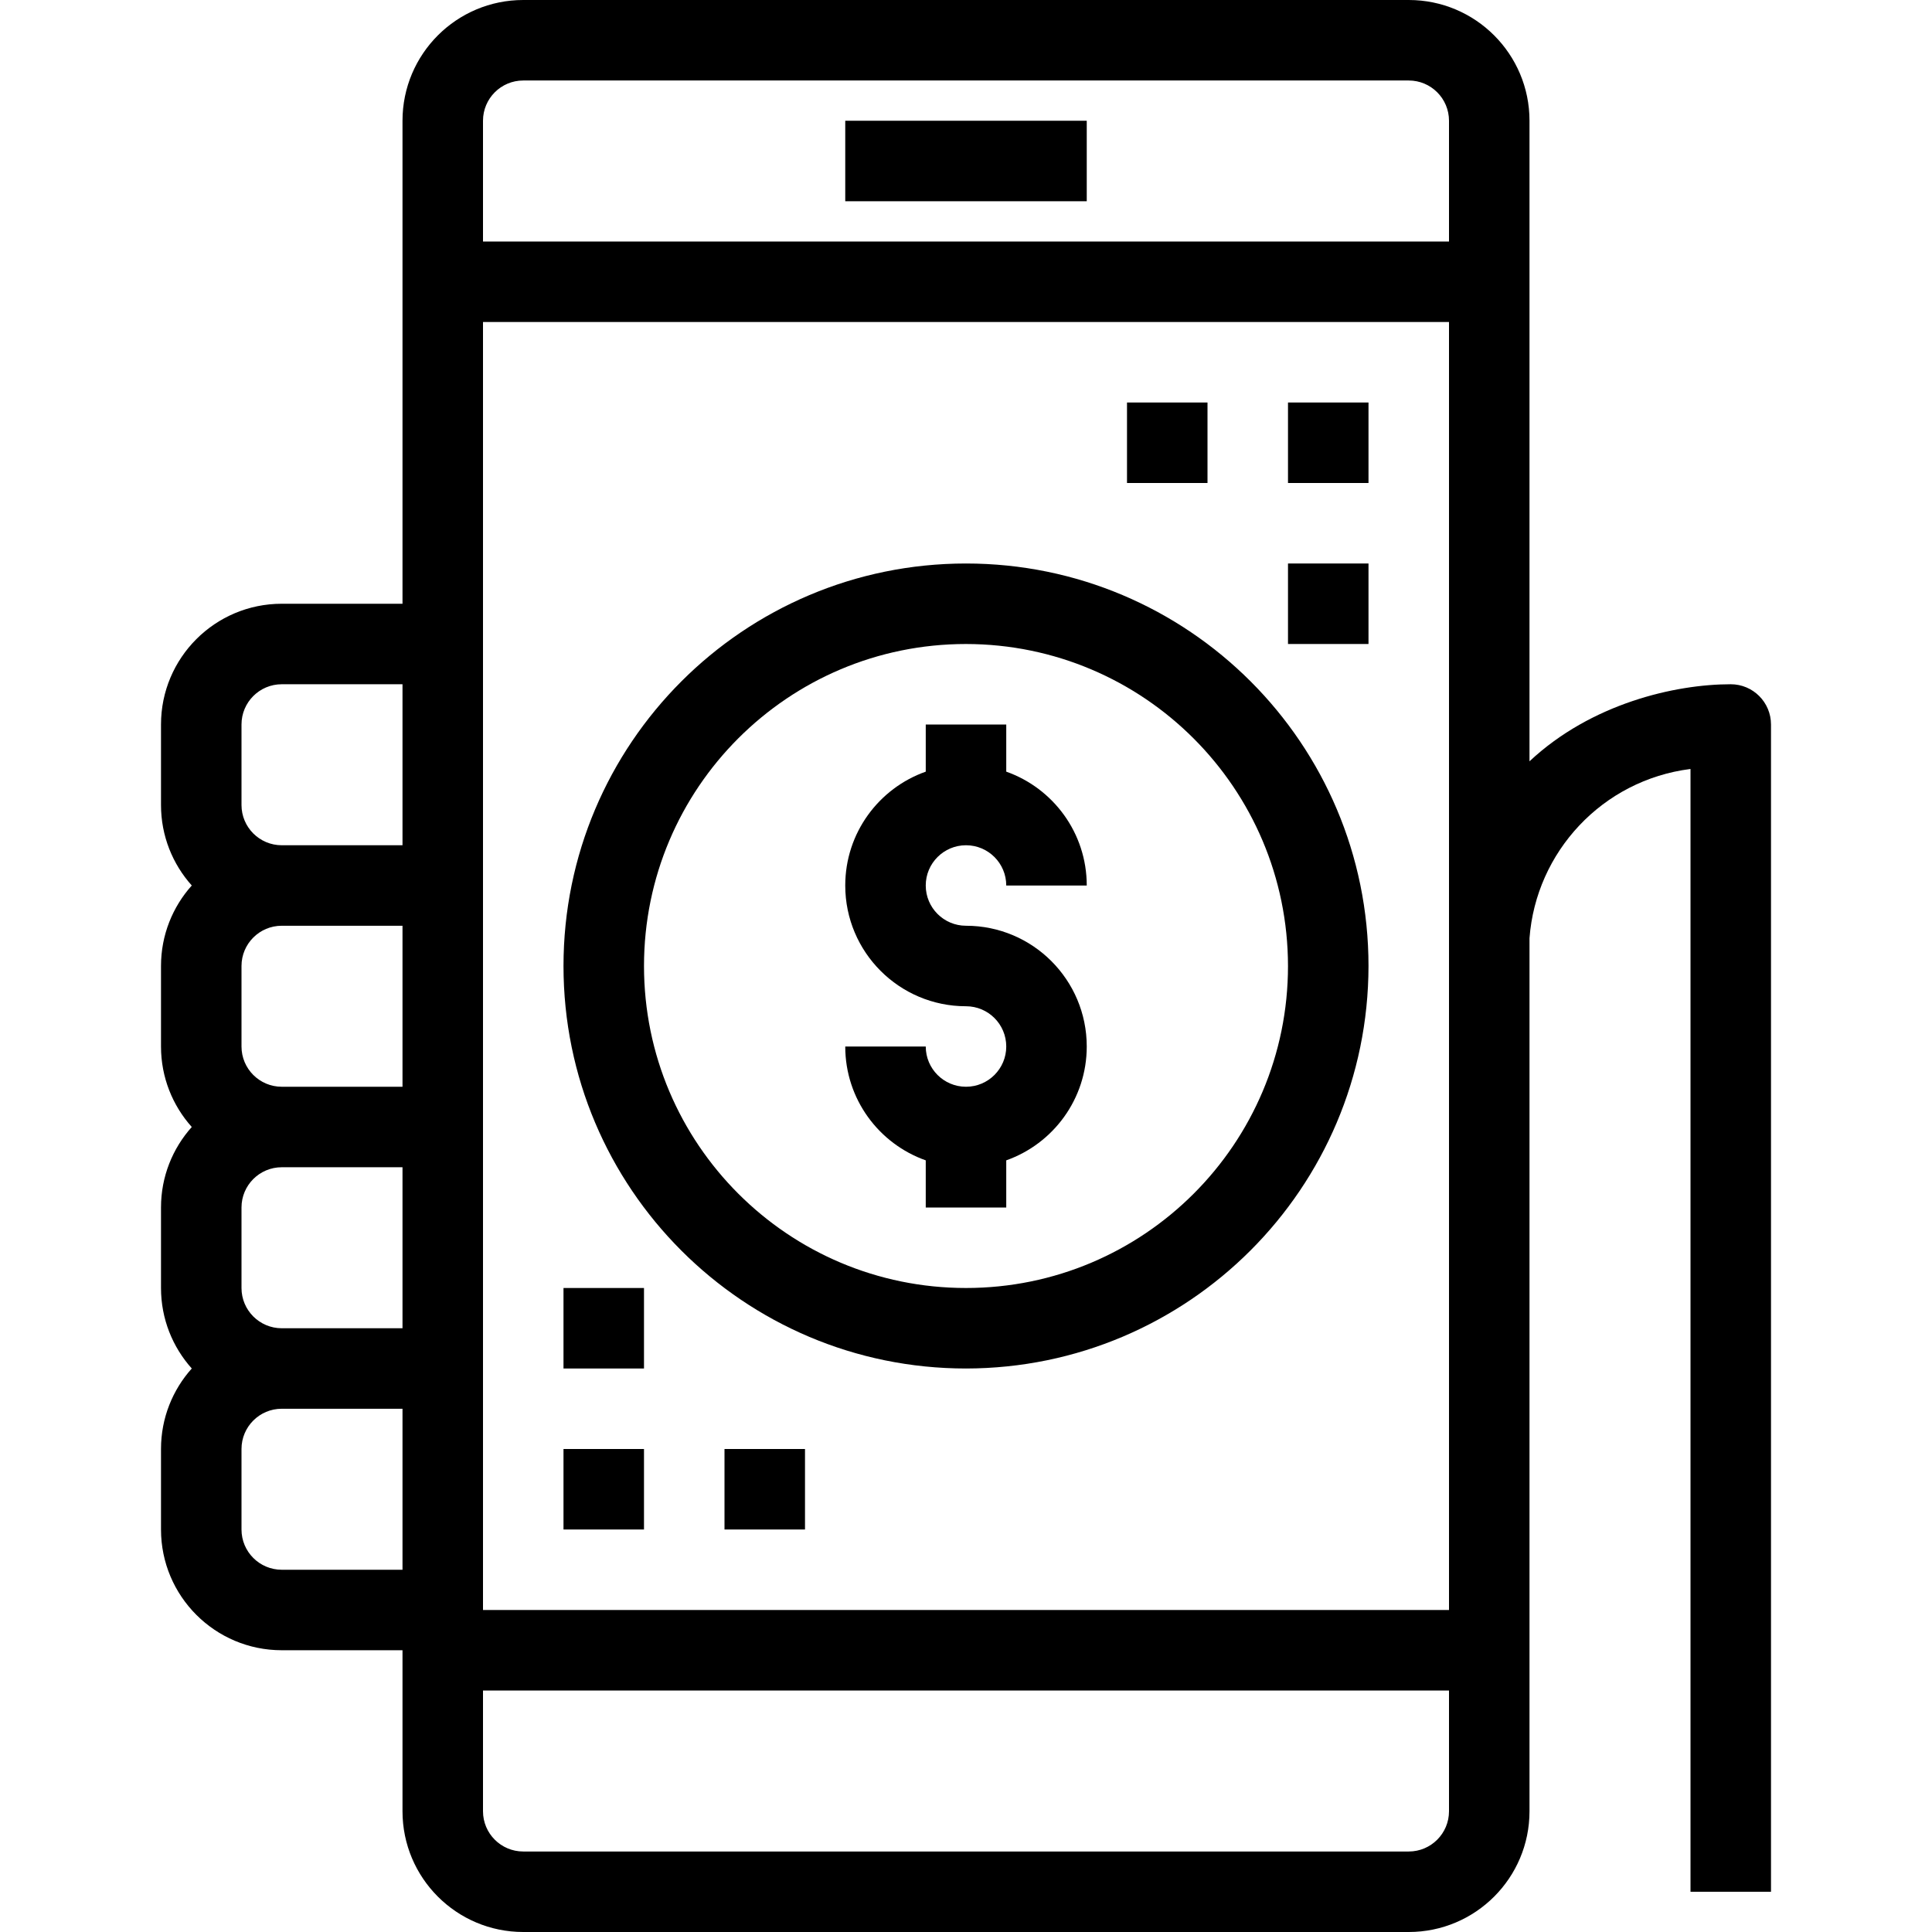
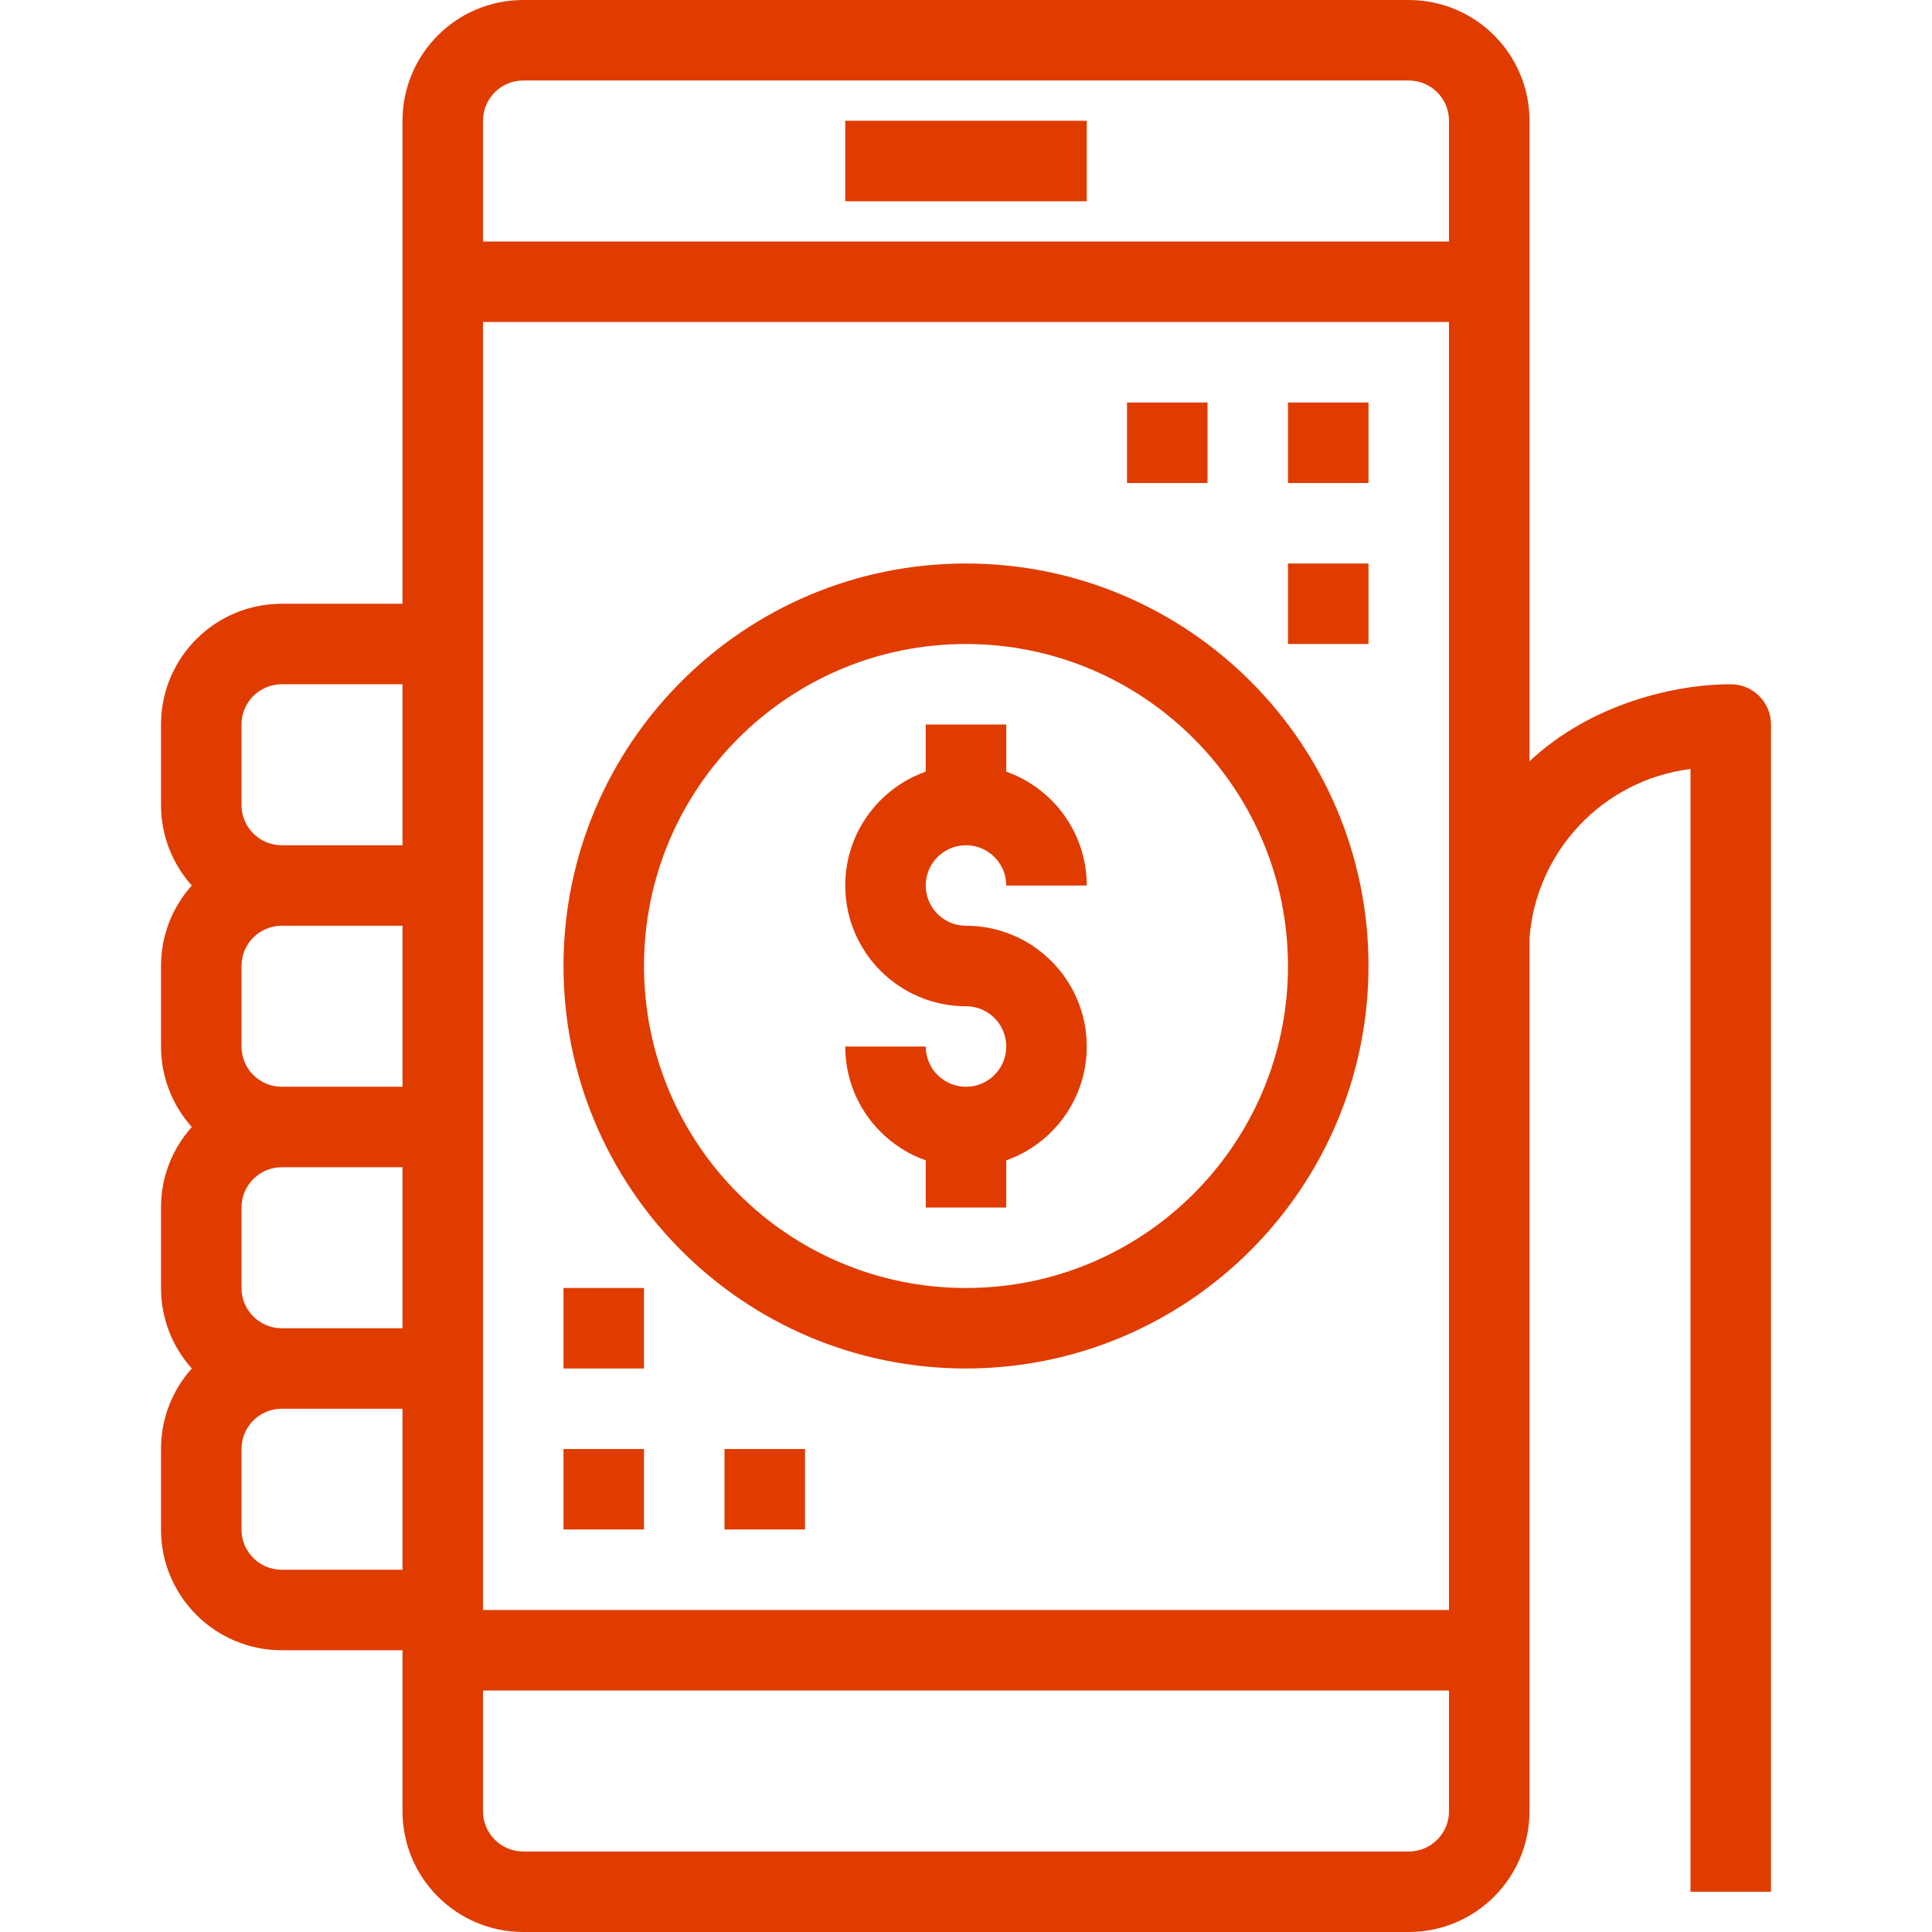
- <svg xmlns="http://www.w3.org/2000/svg" version="1.1" id="Capa_1" x="0px" y="0px" viewBox="0 0 512 512" style="enable-background:new 0 0 512 512;" xml:space="preserve">
+ <svg xmlns="http://www.w3.org/2000/svg" version="1.1" id="Capa_1" x="0px" y="0px" viewBox="0 0 512 512" style="enable-background:new 0 0 512 512;" xml:space="preserve" width="512px" height="512px" class="">
  <g>
    <g>
      <g>
-         <rect x="224" y="32" width="64" height="21.333" />
-         <rect x="149.333" y="384" width="21.333" height="21.333" />
-         <rect x="149.333" y="341.333" width="21.333" height="21.333" />
-         <rect x="192" y="384" width="21.333" height="21.333" />
-         <path d="M458.667,181.333c-14.735,0-36.96,5.086-53.333,20.42V32c0-17.673-14.327-32-32-32H138.667c-17.673,0-32,14.327-32,32     v128h-32c-17.673,0-32,14.327-32,32v21.333c0,8.197,3.086,15.672,8.155,21.333c-5.069,5.662-8.155,13.136-8.155,21.333v21.333     c0,8.197,3.086,15.672,8.155,21.333c-5.069,5.662-8.155,13.136-8.155,21.333v21.333c0,8.197,3.086,15.672,8.155,21.333     c-5.069,5.662-8.155,13.136-8.155,21.333v21.333c0,17.673,14.327,32,32,32h32V480c0,17.673,14.327,32,32,32h234.667     c17.673,0,32-14.327,32-32V248.629c1.708-22.838,19.285-41.893,42.667-44.843v297.547h21.333V192     C469.333,186.109,464.558,181.333,458.667,181.333z M138.667,21.333h234.667C379.224,21.333,384,26.109,384,32v32H128V32     C128,26.109,132.776,21.333,138.667,21.333z M64,341.333V320c0-5.891,4.776-10.667,10.667-10.667h32V352h-32     C68.776,352,64,347.224,64,341.333z M64,277.333V256c0-5.891,4.776-10.667,10.667-10.667h32V288h-32     C68.776,288,64,283.224,64,277.333z M64,192c0-5.891,4.776-10.667,10.667-10.667h32V224h-32C68.776,224,64,219.224,64,213.333     V192z M74.667,416C68.776,416,64,411.224,64,405.333V384c0-5.891,4.776-10.667,10.667-10.667h32V416H74.667z M373.333,490.667     H138.667c-5.891,0-10.667-4.776-10.667-10.667v-32h256v32C384,485.891,379.224,490.667,373.333,490.667z M384,426.667H128v-64     v-64v-64v-64V85.333h256V426.667z" />
-         <path d="M256,149.333c-58.91,0-106.667,47.756-106.667,106.667S197.09,362.667,256,362.667     c58.884-0.065,106.602-47.783,106.667-106.667C362.667,197.09,314.91,149.333,256,149.333z M256,341.333     c-47.128,0-85.333-38.205-85.333-85.333s38.205-85.333,85.333-85.333c47.106,0.053,85.28,38.227,85.333,85.333     C341.333,303.128,303.128,341.333,256,341.333z" />
-         <path d="M256,224c5.891,0,10.667,4.776,10.667,10.667H288c0-13.932-8.906-25.778-21.333-30.172V192h-21.333v12.495     C232.906,208.888,224,220.735,224,234.667c0,17.673,14.327,32,32,32c5.891,0,10.667,4.776,10.667,10.667     c0,5.891-4.776,10.667-10.667,10.667s-10.667-4.776-10.667-10.667H224c0,13.932,8.906,25.778,21.333,30.172V320h21.333v-12.495     c12.427-4.394,21.333-16.24,21.333-30.172c0-17.673-14.327-32-32-32c-5.891,0-10.667-4.776-10.667-10.667     C245.333,228.776,250.109,224,256,224z" />
-         <rect x="341.333" y="106.667" width="21.333" height="21.333" />
-         <rect x="341.333" y="149.333" width="21.333" height="21.333" />
-         <rect x="298.667" y="106.667" width="21.333" height="21.333" />
+         <g>
+           <rect x="224" y="32" width="64" height="21.333" data-original="#e03c00" class="active-path" data-old_color="#e03c00" fill="#e03c00" />
+           <rect x="149.333" y="384" width="21.333" height="21.333" data-original="#e03c00" class="active-path" data-old_color="#e03c00" fill="#e03c00" />
+           <rect x="149.333" y="341.333" width="21.333" height="21.333" data-original="#e03c00" class="active-path" data-old_color="#e03c00" fill="#e03c00" />
+           <rect x="192" y="384" width="21.333" height="21.333" data-original="#e03c00" class="active-path" data-old_color="#e03c00" fill="#e03c00" />
+           <path d="M458.667,181.333c-14.735,0-36.96,5.086-53.333,20.42V32c0-17.673-14.327-32-32-32H138.667c-17.673,0-32,14.327-32,32     v128h-32c-17.673,0-32,14.327-32,32v21.333c0,8.197,3.086,15.672,8.155,21.333c-5.069,5.662-8.155,13.136-8.155,21.333v21.333     c0,8.197,3.086,15.672,8.155,21.333c-5.069,5.662-8.155,13.136-8.155,21.333v21.333c0,8.197,3.086,15.672,8.155,21.333     c-5.069,5.662-8.155,13.136-8.155,21.333v21.333c0,17.673,14.327,32,32,32h32V480c0,17.673,14.327,32,32,32h234.667     c17.673,0,32-14.327,32-32V248.629c1.708-22.838,19.285-41.893,42.667-44.843v297.547h21.333V192     C469.333,186.109,464.558,181.333,458.667,181.333z M138.667,21.333h234.667C379.224,21.333,384,26.109,384,32v32H128V32     C128,26.109,132.776,21.333,138.667,21.333z M64,341.333V320c0-5.891,4.776-10.667,10.667-10.667h32V352h-32     C68.776,352,64,347.224,64,341.333z M64,277.333V256c0-5.891,4.776-10.667,10.667-10.667h32V288h-32     C68.776,288,64,283.224,64,277.333z M64,192c0-5.891,4.776-10.667,10.667-10.667h32V224h-32C68.776,224,64,219.224,64,213.333     V192z M74.667,416C68.776,416,64,411.224,64,405.333V384c0-5.891,4.776-10.667,10.667-10.667h32V416H74.667z M373.333,490.667     H138.667c-5.891,0-10.667-4.776-10.667-10.667v-32h256v32C384,485.891,379.224,490.667,373.333,490.667z M384,426.667H128v-64     v-64v-64v-64V85.333h256V426.667z" data-original="#e03c00" class="active-path" data-old_color="#e03c00" fill="#e03c00" />
+           <path d="M256,149.333c-58.91,0-106.667,47.756-106.667,106.667S197.09,362.667,256,362.667     c58.884-0.065,106.602-47.783,106.667-106.667C362.667,197.09,314.91,149.333,256,149.333z M256,341.333     c-47.128,0-85.333-38.205-85.333-85.333s38.205-85.333,85.333-85.333c47.106,0.053,85.28,38.227,85.333,85.333     C341.333,303.128,303.128,341.333,256,341.333z" data-original="#e03c00" class="active-path" data-old_color="#e03c00" fill="#e03c00" />
+           <path d="M256,224c5.891,0,10.667,4.776,10.667,10.667H288c0-13.932-8.906-25.778-21.333-30.172V192h-21.333v12.495     C232.906,208.888,224,220.735,224,234.667c0,17.673,14.327,32,32,32c5.891,0,10.667,4.776,10.667,10.667     c0,5.891-4.776,10.667-10.667,10.667s-10.667-4.776-10.667-10.667H224c0,13.932,8.906,25.778,21.333,30.172V320h21.333v-12.495     c12.427-4.394,21.333-16.24,21.333-30.172c0-17.673-14.327-32-32-32c-5.891,0-10.667-4.776-10.667-10.667     C245.333,228.776,250.109,224,256,224z" data-original="#e03c00" class="active-path" data-old_color="#e03c00" fill="#e03c00" />
+           <rect x="341.333" y="106.667" width="21.333" height="21.333" data-original="#e03c00" class="active-path" data-old_color="#e03c00" fill="#e03c00" />
+           <rect x="341.333" y="149.333" width="21.333" height="21.333" data-original="#e03c00" class="active-path" data-old_color="#e03c00" fill="#e03c00" />
+           <rect x="298.667" y="106.667" width="21.333" height="21.333" data-original="#e03c00" class="active-path" data-old_color="#e03c00" fill="#e03c00" />
+         </g>
      </g>
    </g>
  </g>
-   <g>
- </g>
-   <g>
- </g>
-   <g>
- </g>
-   <g>
- </g>
-   <g>
- </g>
-   <g>
- </g>
-   <g>
- </g>
-   <g>
- </g>
-   <g>
- </g>
-   <g>
- </g>
-   <g>
- </g>
-   <g>
- </g>
-   <g>
- </g>
-   <g>
- </g>
-   <g>
- </g>
</svg>
